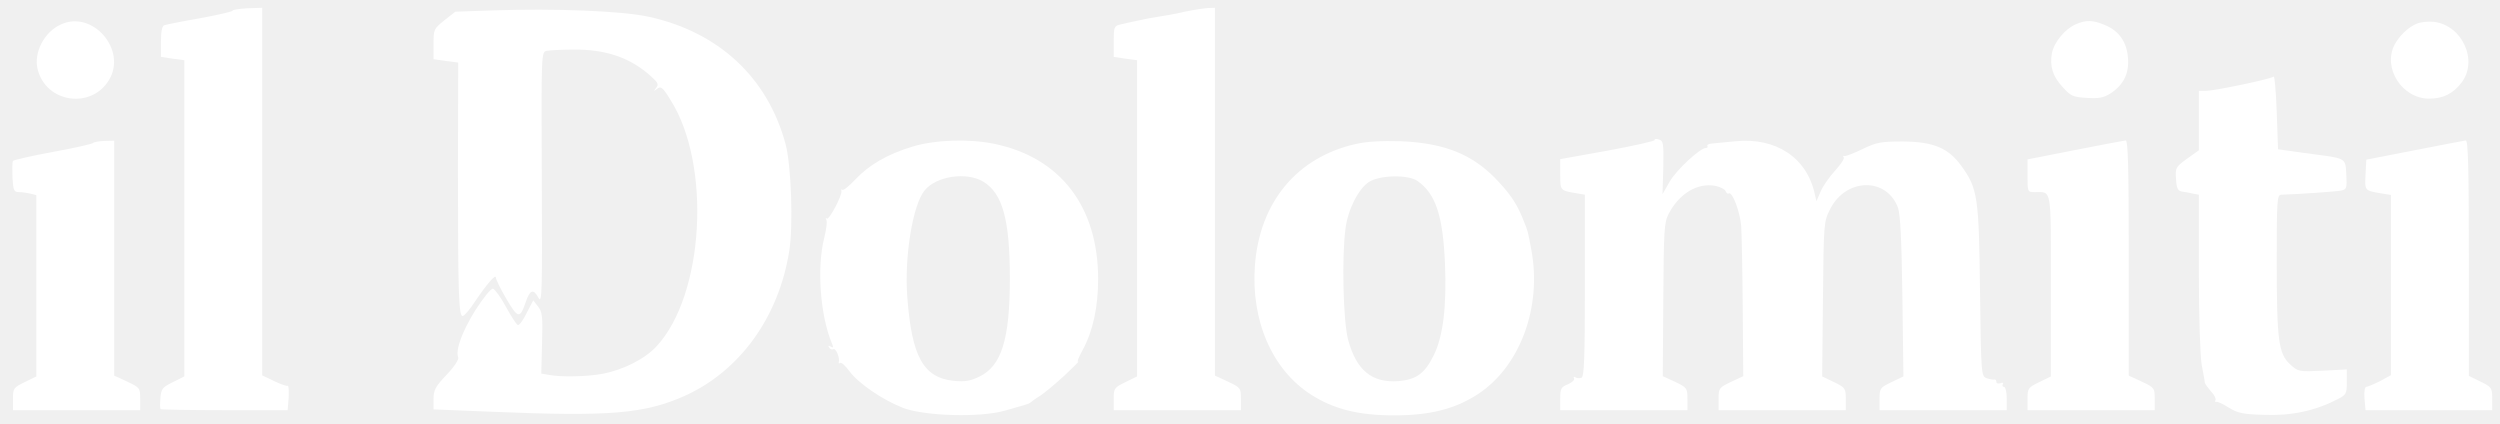
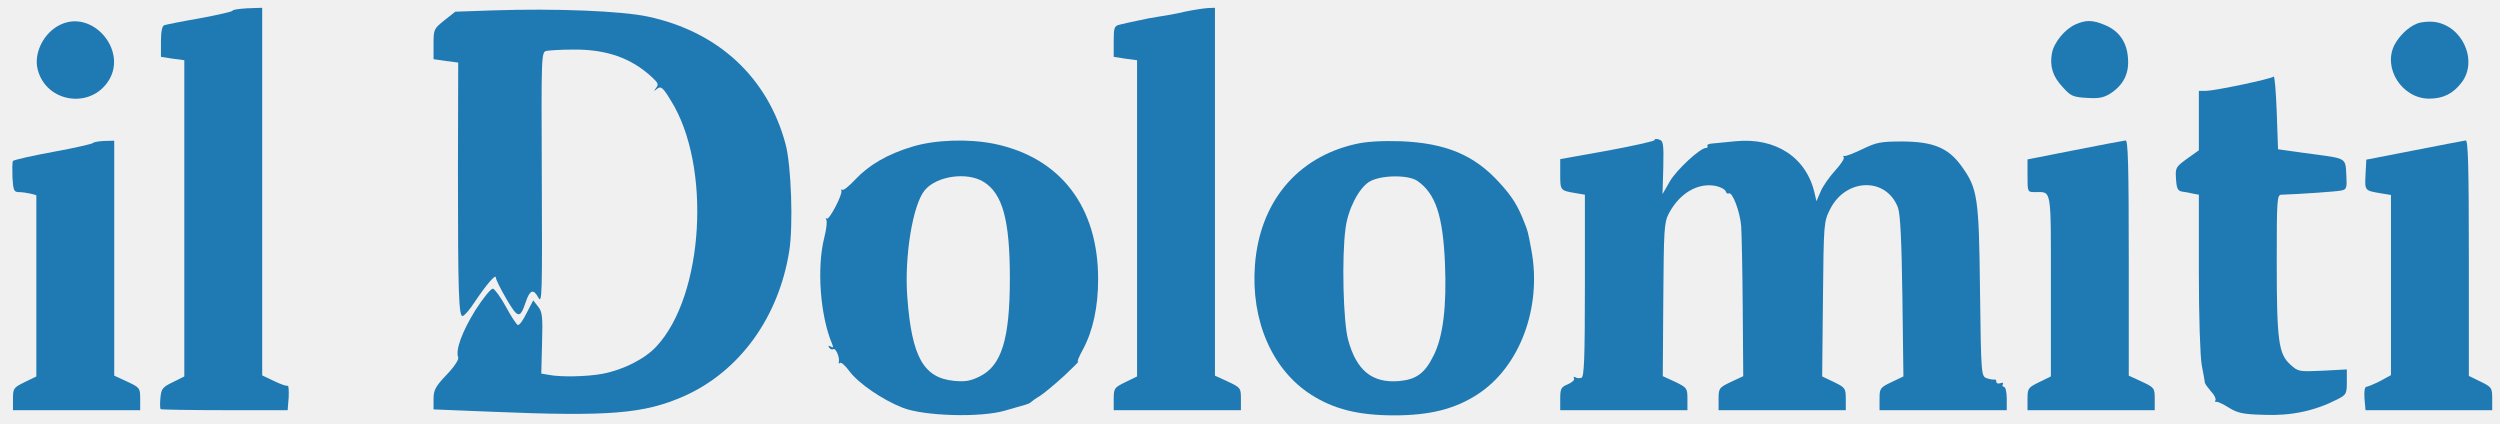
<svg xmlns="http://www.w3.org/2000/svg" version="1.0" width="963pt" height="163pt" viewBox="0 0 963 163" preserveAspectRatio="xMidYMid meet">
-   <g transform="translate(0,163) scale(0.1,-0.1)" fill="#fff" stroke="none">
+   <g transform="translate(0,163) scale(0.1,-0.1)" fill="#1f79b3" stroke="none">
    <path d="M896 1589 c2 -3 -54 -16 -124 -29 -70 -12 -133 -25 -139 -27 -9 -3 -13 -26 -13 -63 l0 -59 45 -7 45 -6 0 -609 0 -609 -44 -22 c-39 -19 -45 -25 -48 -60 -2 -22 -2 -41 1 -44 2 -2 113 -4 247 -4 l242 0 4 49 c1 27 0 47 -4 45 -4 -2 -27 6 -52 18 l-46 22 0 708 0 708 -59 -2 c-32 -2 -57 -6 -55 -9z" />
    <path d="M1900 1590 l-146 -5 -42 -33 c-41 -33 -42 -35 -42 -92 l0 -58 48 -7 47 -6 -1 -412 c0 -480 3 -570 19 -564 7 2 27 25 45 53 47 70 82 110 82 95 0 -7 18 -44 41 -83 44 -75 52 -77 74 -12 16 48 30 53 49 17 14 -25 15 16 13 459 -2 480 -2 487 18 492 11 2 56 5 100 5 129 2 227 -32 307 -107 23 -21 26 -28 15 -41 -10 -14 -10 -14 4 -3 15 11 22 6 53 -45 157 -250 128 -750 -55 -947 -44 -48 -128 -91 -209 -106 -58 -11 -162 -13 -206 -4 l-29 5 3 118 c3 103 1 120 -16 141 l-18 23 -25 -48 c-13 -27 -28 -48 -34 -47 -5 1 -26 33 -46 70 -20 37 -43 68 -50 70 -8 1 -37 -35 -68 -83 -52 -84 -77 -154 -66 -182 3 -8 -16 -37 -45 -67 -43 -45 -50 -59 -50 -93 l0 -40 223 -9 c456 -19 587 -8 742 60 213 95 364 302 405 558 16 98 8 331 -14 413 -69 257 -259 433 -530 491 -102 22 -358 32 -596 24z" />
    <path d="M4564 1585 c-33 -8 -78 -16 -100 -19 -21 -3 -59 -10 -84 -16 -25 -5 -55 -12 -67 -15 -21 -5 -23 -11 -23 -65 l0 -59 45 -7 45 -6 0 -609 0 -609 -45 -22 c-43 -21 -45 -24 -45 -65 l0 -43 245 0 245 0 0 43 c0 42 -1 44 -50 67 l-50 23 0 709 0 708 -27 -1 c-16 -1 -55 -7 -89 -14z" />
    <path d="M235 1536 c-65 -29 -106 -109 -90 -173 32 -129 206 -155 275 -41 70 116 -63 270 -185 214z" />
    <path d="M7995 1536 c-41 -18 -83 -69 -91 -111 -9 -50 3 -90 42 -131 30 -34 40 -38 91 -41 46 -3 65 0 91 16 51 33 74 77 69 137 -4 62 -35 106 -90 128 -45 19 -72 20 -112 2z" />
    <path d="M9310 1539 c-33 -13 -68 -47 -86 -81 -47 -90 29 -208 133 -208 54 0 92 19 125 62 65 85 2 222 -108 234 -21 2 -50 -1 -64 -7z" />
    <path d="M8758 1335 c-9 -9 -223 -54 -260 -55 l-28 0 0 -114 0 -115 -45 -32 c-44 -32 -46 -35 -43 -78 2 -37 7 -46 23 -49 11 -1 30 -5 43 -8 l22 -4 0 -298 c0 -173 5 -323 11 -358 6 -32 12 -63 12 -68 1 -5 12 -20 24 -34 13 -13 20 -29 17 -34 -3 -4 -2 -7 3 -6 4 2 26 -8 48 -22 34 -21 54 -26 138 -28 102 -4 193 15 279 59 36 18 38 22 38 68 l0 48 -93 -5 c-92 -4 -94 -4 -125 24 -45 41 -52 92 -52 395 0 240 1 259 18 259 67 2 211 12 230 16 21 4 23 9 20 61 -3 64 -1 62 -118 78 -25 3 -67 9 -95 13 l-50 7 -5 143 c-3 79 -8 141 -12 137z" />
    <path d="M6374 1091 c3 -4 -78 -22 -180 -41 l-184 -33 0 -59 c0 -62 0 -62 60 -72 l35 -6 0 -350 c0 -283 -3 -351 -13 -355 -8 -3 -19 -2 -24 2 -6 3 -8 1 -5 -4 4 -6 -7 -16 -23 -23 -27 -11 -30 -17 -30 -56 l0 -44 245 0 245 0 0 43 c0 42 -2 44 -47 66 l-48 22 2 294 c2 270 3 297 21 332 41 78 111 120 180 107 19 -4 36 -13 39 -20 3 -8 8 -12 12 -9 14 8 43 -69 48 -125 2 -30 5 -173 6 -317 l2 -262 -47 -22 c-46 -22 -48 -24 -48 -66 l0 -43 245 0 245 0 0 43 c0 41 -2 44 -45 65 l-46 22 3 298 c3 295 3 297 28 347 61 120 217 123 261 5 9 -25 14 -123 17 -342 l4 -308 -46 -22 c-44 -21 -46 -24 -46 -65 l0 -43 245 0 245 0 0 45 c0 25 -5 45 -11 45 -5 0 -7 4 -4 10 3 6 -1 7 -9 4 -9 -3 -16 -1 -16 5 0 6 -3 10 -7 9 -5 -1 -18 1 -30 5 -21 8 -22 10 -26 335 -4 364 -9 396 -72 483 -50 69 -107 93 -225 94 -85 0 -101 -3 -155 -29 -33 -16 -64 -28 -70 -27 -5 2 -7 -1 -3 -5 4 -4 -11 -27 -33 -51 -22 -24 -48 -61 -56 -81 l-16 -37 -7 30 c-31 138 -149 216 -304 201 -39 -4 -81 -8 -93 -9 -11 -1 -19 -5 -16 -9 2 -5 0 -8 -6 -8 -22 0 -113 -84 -139 -129 l-28 -49 3 103 c2 95 0 103 -18 108 -10 3 -17 2 -15 -2z" />
    <path d="M358 1079 c-2 -3 -70 -19 -153 -34 -82 -15 -152 -31 -155 -35 -3 -5 -3 -33 -2 -64 3 -50 6 -56 25 -56 12 0 32 -3 45 -6 l22 -6 0 -349 0 -349 -45 -22 c-43 -21 -45 -24 -45 -65 l0 -43 245 0 245 0 0 43 c0 42 -1 44 -50 67 l-50 23 0 453 0 452 -40 -1 c-22 -1 -41 -5 -42 -8z" />
    <path d="M3514 1065 c-96 -29 -166 -70 -219 -126 -24 -26 -47 -44 -50 -40 -4 3 -5 2 -4 -4 5 -15 -48 -115 -56 -107 -5 4 -5 2 -2 -5 4 -6 0 -37 -8 -69 -29 -114 -16 -299 30 -408 6 -15 5 -17 -5 -11 -9 5 -11 4 -6 -4 4 -6 11 -9 16 -6 9 6 26 -33 21 -50 -1 -5 1 -7 5 -3 4 4 20 -10 36 -32 35 -47 127 -110 206 -141 83 -32 299 -38 392 -11 36 10 72 21 80 23 8 2 17 6 20 9 3 3 19 15 36 25 17 11 60 47 95 79 35 33 59 57 52 53 -6 -4 2 17 18 46 39 72 59 164 59 272 0 279 -145 468 -400 521 -99 20 -227 16 -316 -11z m274 -135 c74 -45 102 -147 102 -372 0 -235 -32 -338 -118 -379 -35 -17 -55 -20 -98 -16 -117 12 -162 93 -179 322 -12 156 21 357 67 412 45 55 162 72 226 33z" />
    <path d="M5221 1075 c-225 -51 -369 -224 -387 -467 -16 -212 66 -402 216 -498 87 -56 183 -80 320 -80 137 0 233 24 320 80 164 105 250 335 209 556 -14 76 -14 74 -28 109 -24 62 -47 99 -94 150 -97 108 -208 154 -382 161 -74 2 -131 -1 -174 -11z m239 -142 c70 -49 98 -133 106 -317 7 -166 -7 -283 -44 -356 -34 -69 -67 -92 -134 -98 -103 -8 -163 41 -195 159 -19 69 -25 320 -10 429 9 73 50 153 90 179 42 27 151 29 187 4z" />
    <path d="M7993 1052 l-183 -36 0 -63 c0 -63 0 -63 29 -63 65 0 61 22 61 -361 l0 -349 -45 -22 c-43 -21 -45 -24 -45 -65 l0 -43 245 0 245 0 0 43 c0 42 -1 44 -50 67 l-50 23 0 454 c0 356 -3 453 -12 452 -7 -1 -95 -17 -195 -37z" />
    <path d="M9300 1051 l-185 -36 -3 -58 c-3 -62 -4 -61 61 -72 l37 -6 0 -347 0 -347 -42 -23 c-24 -12 -48 -22 -53 -22 -6 0 -9 -19 -7 -45 l4 -45 244 0 244 0 0 44 c0 42 -2 45 -45 66 l-45 22 0 454 c0 357 -3 454 -12 453 -7 -1 -96 -18 -198 -38z" />
  </g>
</svg>
